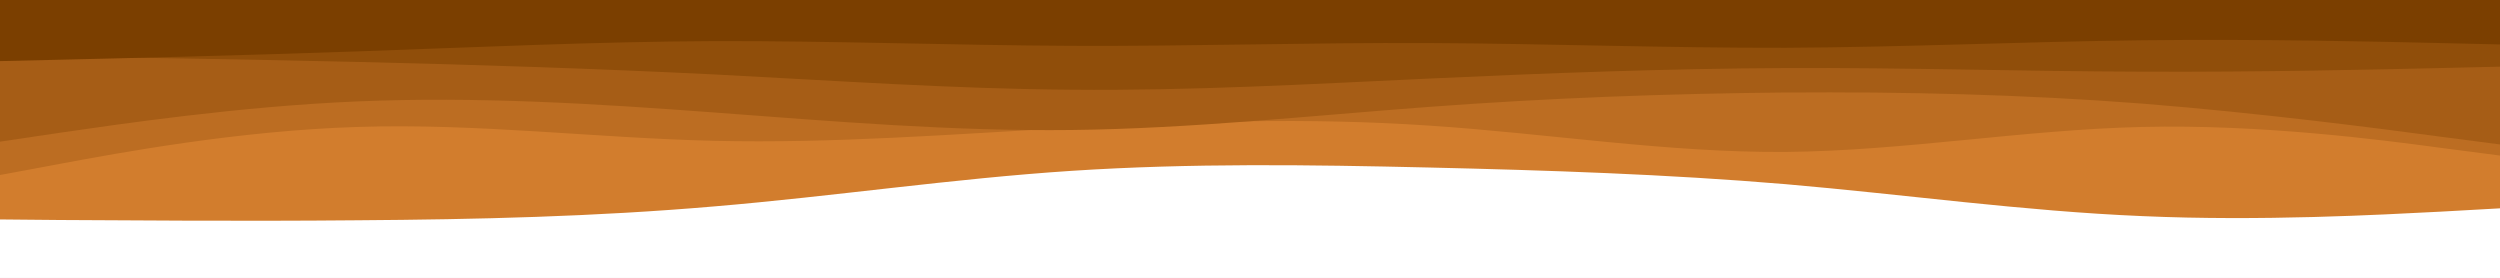
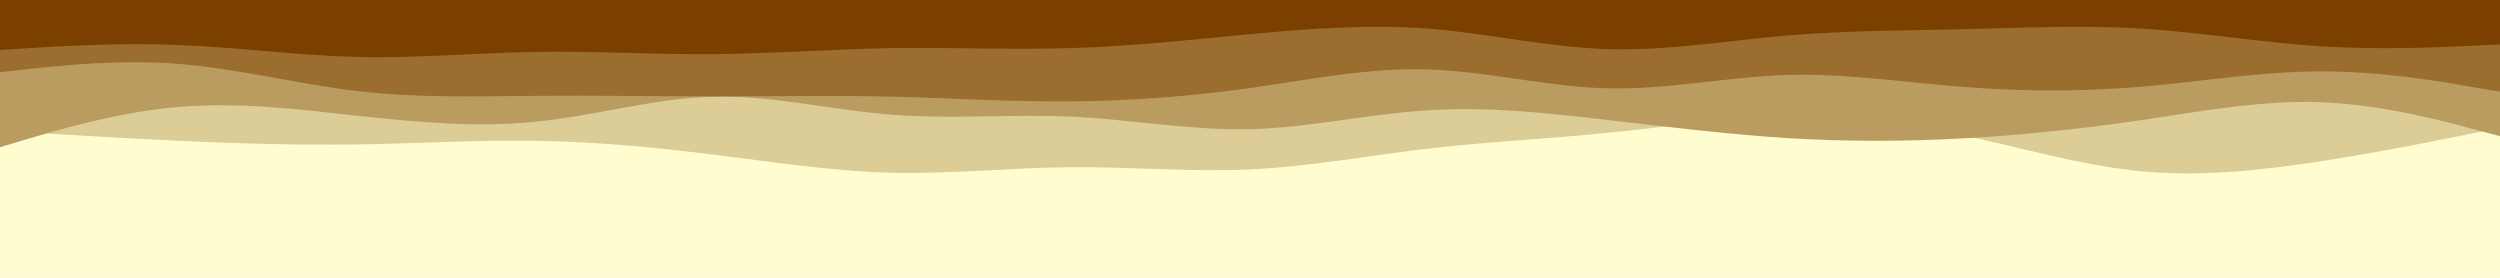
<svg xmlns="http://www.w3.org/2000/svg" id="visual" viewBox="0 0 900 100" width="900" height="100" version="1.1">
-   <rect x="0" y="0" width="900" height="100" fill="#fff" />
-   <path d="M0 79L21.5 79.2C43 79.3 86 79.7 128.8 79.3C171.7 79 214.3 78 257.2 74.3C300 70.7 343 64.3 385.8 61.5C428.7 58.7 471.3 59.3 514.2 60.3C557 61.3 600 62.7 642.8 66.3C685.7 70 728.3 76 771.2 77.8C814 79.7 857 77.3 878.5 76.2L900 75L900 0L878.5 0C857 0 814 0 771.2 0C728.3 0 685.7 0 642.8 0C600 0 557 0 514.2 0C471.3 0 428.7 0 385.8 0C343 0 300 0 257.2 0C214.3 0 171.7 0 128.8 0C86 0 43 0 21.5 0L0 0Z" fill="#d27d2d" />
-   <path d="M0 63L21.5 59C43 55 86 47 128.8 45.7C171.7 44.3 214.3 49.7 257.2 50.7C300 51.7 343 48.3 385.8 46C428.7 43.7 471.3 42.3 514.2 45.2C557 48 600 55 642.8 54.7C685.7 54.3 728.3 46.7 771.2 45.7C814 44.7 857 50.3 878.5 53.2L900 56L900 0L878.5 0C857 0 814 0 771.2 0C728.3 0 685.7 0 642.8 0C600 0 557 0 514.2 0C471.3 0 428.7 0 385.8 0C343 0 300 0 257.2 0C214.3 0 171.7 0 128.8 0C86 0 43 0 21.5 0L0 0Z" fill="#bc6d22" />
-   <path d="M0 51L21.5 47.8C43 44.7 86 38.3 128.8 36.5C171.7 34.7 214.3 37.3 257.2 40.5C300 43.7 343 47.3 385.8 46.8C428.7 46.3 471.3 41.7 514.2 38.5C557 35.3 600 33.7 642.8 33.3C685.7 33 728.3 34 771.2 37.3C814 40.7 857 46.3 878.5 49.2L900 52L900 0L878.5 0C857 0 814 0 771.2 0C728.3 0 685.7 0 642.8 0C600 0 557 0 514.2 0C471.3 0 428.7 0 385.8 0C343 0 300 0 257.2 0C214.3 0 171.7 0 128.8 0C86 0 43 0 21.5 0L0 0Z" fill="#a65d16" />
-   <path d="M0 20L21.5 20.3C43 20.7 86 21.3 128.8 22.3C171.7 23.3 214.3 24.7 257.2 26.8C300 29 343 32 385.8 32.3C428.7 32.7 471.3 30.3 514.2 28.3C557 26.3 600 24.7 642.8 24.5C685.7 24.3 728.3 25.7 771.2 25.8C814 26 857 25 878.5 24.5L900 24L900 0L878.5 0C857 0 814 0 771.2 0C728.3 0 685.7 0 642.8 0C600 0 557 0 514.2 0C471.3 0 428.7 0 385.8 0C343 0 300 0 257.2 0C214.3 0 171.7 0 128.8 0C86 0 43 0 21.5 0L0 0Z" fill="#904e0a" />
-   <path d="M0 22L21.5 21.5C43 21 86 20 128.8 18.5C171.7 17 214.3 15 257.2 14.8C300 14.7 343 16.3 385.8 16.5C428.7 16.7 471.3 15.3 514.2 15.5C557 15.7 600 17.3 642.8 17.2C685.7 17 728.3 15 771.2 14.5C814 14 857 15 878.5 15.5L900 16L900 0L878.5 0C857 0 814 0 771.2 0C728.3 0 685.7 0 642.8 0C600 0 557 0 514.2 0C471.3 0 428.7 0 385.8 0C343 0 300 0 257.2 0C214.3 0 171.7 0 128.8 0C86 0 43 0 21.5 0L0 0Z" fill="#7b3f00" />
+   <rect x="0" y="0" width="900" height="100" fill="#FFFDD0" />
+   <path d="M0 56L10.7 57.2C21.3 58.3 42.7 60.7 64.2 61C85.7 61.3 107.3 59.7 128.8 58.7C150.3 57.7 171.7 57.3 193 60.8C214.3 64.3 235.7 71.7 257 70.3C278.3 69 299.7 59 321.2 56C342.7 53 364.3 57 385.8 58.3C407.3 59.7 428.7 58.3 450 58.3C471.3 58.3 492.7 59.7 514.2 62.5C535.7 65.3 557.3 69.7 578.8 71.2C600.3 72.7 621.7 71.3 643 69.3C664.3 67.3 685.7 64.7 707 62.3C728.3 60 749.7 58 771.2 57.3C792.7 56.7 814.3 57.3 835.8 59.8C857.3 62.3 878.7 66.7 889.3 68.8L900 71L900 0L889.3 0C878.7 0 857.3 0 835.8 0C814.3 0 792.7 0 771.2 0C749.7 0 728.3 0 707 0C685.7 0 664.3 0 643 0C621.7 0 600.3 0 578.8 0C557.3 0 535.7 0 514.2 0C492.7 0 471.3 0 450 0C428.7 0 407.3 0 385.8 0C364.3 0 342.7 0 321.2 0C299.7 0 278.3 0 257 0C235.7 0 214.3 0 193 0C171.7 0 150.3 0 128.8 0C107.3 0 85.7 0 64.2 0C42.7 0 21.3 0 10.7 0L0 0Z" fill="#fffdd0" />
+   <path d="M0 47L10.7 47.7C21.3 48.3 42.7 49.7 64.2 50.7C85.7 51.7 107.3 52.3 128.8 52C150.3 51.7 171.7 50.3 193 50.7C214.3 51 235.7 53 257 55.7C278.3 58.3 299.7 61.7 321.2 62.2C342.7 62.7 364.3 60.3 385.8 60.2C407.3 60 428.7 62 450 61C471.3 60 492.7 56 514.2 53.5C535.7 51 557.3 50 578.8 47.8C600.3 45.7 621.7 42.3 643 42C664.3 41.7 685.7 44.3 707 48.8C728.3 53.3 749.7 59.7 771.2 61.7C792.7 63.7 814.3 61.3 835.8 58C857.3 54.7 878.7 50.3 889.3 48.2L900 46L900 0L889.3 0C878.7 0 857.3 0 835.8 0C814.3 0 792.7 0 771.2 0C749.7 0 728.3 0 707 0C685.7 0 664.3 0 643 0C621.7 0 600.3 0 578.8 0C557.3 0 535.7 0 514.2 0C492.7 0 471.3 0 450 0C428.7 0 407.3 0 385.8 0C364.3 0 342.7 0 321.2 0C299.7 0 278.3 0 257 0C235.7 0 214.3 0 193 0C171.7 0 150.3 0 128.8 0C107.3 0 85.7 0 64.2 0C42.7 0 21.3 0 10.7 0L0 0Z" fill="#dccc96" />
+   <path d="M0 53L10.7 49.8C21.3 46.7 42.7 40.3 64.2 38.5C85.7 36.7 107.3 39.3 128.8 41.7C150.3 44 171.7 46 193 43.8C214.3 41.7 235.7 35.3 257 34.8C278.3 34.3 299.7 39.7 321.2 41.3C342.7 43 364.3 41 385.8 42C407.3 43 428.7 47 450 46.5C471.3 46 492.7 41 514.2 39.7C535.7 38.3 557.3 40.7 578.8 43.2C600.3 45.7 621.7 48.3 643 49.7C664.3 51 685.7 51 707 49.8C728.3 48.7 749.7 46.3 771.2 43.2C792.7 40 814.3 36 835.8 36.8C857.3 37.7 878.7 43.3 889.3 46.2L900 49L900 0L889.3 0C878.7 0 857.3 0 835.8 0C814.3 0 792.7 0 771.2 0C749.7 0 728.3 0 707 0C685.7 0 664.3 0 643 0C621.7 0 600.3 0 578.8 0C557.3 0 535.7 0 514.2 0C492.7 0 471.3 0 450 0C428.7 0 407.3 0 385.8 0C364.3 0 342.7 0 321.2 0C299.7 0 278.3 0 257 0C235.7 0 214.3 0 193 0C171.7 0 150.3 0 128.8 0C107.3 0 85.7 0 64.2 0C42.7 0 21.3 0 10.7 0L0 0Z" fill="#bb9c60" />
+   <path d="M0 26L10.7 24.8C21.3 23.7 42.7 21.3 64.2 23C85.7 24.7 107.3 30.3 128.8 32.8C150.3 35.3 171.7 34.7 193 34.5C214.3 34.3 235.7 34.7 257 34.7C278.3 34.7 299.7 34.3 321.2 34.8C342.7 35.3 364.3 36.7 385.8 36.5C407.3 36.3 428.7 34.7 450 31.7C471.3 28.7 492.7 24.3 514.2 25C535.7 25.7 557.3 31.3 578.8 31.8C600.3 32.3 621.7 27.7 643 27C664.3 26.3 685.7 29.7 707 31.3C728.3 33 749.7 33 771.2 31.2C792.7 29.3 814.3 25.7 835.8 25.7C857.3 25.7 878.7 29.3 889.3 31.2L900 33L900 0L889.3 0C878.7 0 857.3 0 835.8 0C814.3 0 792.7 0 771.2 0C749.7 0 728.3 0 707 0C685.7 0 664.3 0 643 0C621.7 0 600.3 0 578.8 0C557.3 0 535.7 0 514.2 0C492.7 0 471.3 0 450 0C428.7 0 407.3 0 385.8 0C364.3 0 342.7 0 321.2 0C299.7 0 278.3 0 257 0C235.7 0 214.3 0 193 0C171.7 0 150.3 0 128.8 0C107.3 0 85.7 0 64.2 0C42.7 0 21.3 0 10.7 0L0 0Z" fill="#9b6d2f" />
+   <path d="M0 18L10.7 17.3C21.3 16.7 42.7 15.3 64.2 16.2C85.7 17 107.3 20 128.8 20.5C150.3 21 171.7 19 193 18.7C214.3 18.3 235.7 19.7 257 19.5C278.3 19.3 299.7 17.7 321.2 17.3C342.7 17 364.3 18 385.8 17.3C407.3 16.7 428.7 14.3 450 12.3C471.3 10.3 492.7 8.7 514.2 10.3C535.7 12 557.3 17 578.8 17.7C600.3 18.3 621.7 14.7 643 12.8C664.3 11 685.7 11 707 10.5C728.3 10 749.7 9 771.2 10.3C792.7 11.7 814.3 15.3 835.8 16.7C857.3 18 878.7 17 889.3 16.5L900 16L900 0L889.3 0C878.7 0 857.3 0 835.8 0C814.3 0 792.7 0 771.2 0C749.7 0 728.3 0 707 0C685.7 0 664.3 0 643 0C621.7 0 600.3 0 578.8 0C557.3 0 535.7 0 514.2 0C492.7 0 471.3 0 450 0C428.7 0 407.3 0 385.8 0C364.3 0 342.7 0 321.2 0C299.7 0 278.3 0 257 0C235.7 0 214.3 0 193 0C171.7 0 150.3 0 128.8 0C107.3 0 85.7 0 64.2 0C42.7 0 21.3 0 10.7 0L0 0Z" fill="#7b3f00" />
</svg>
